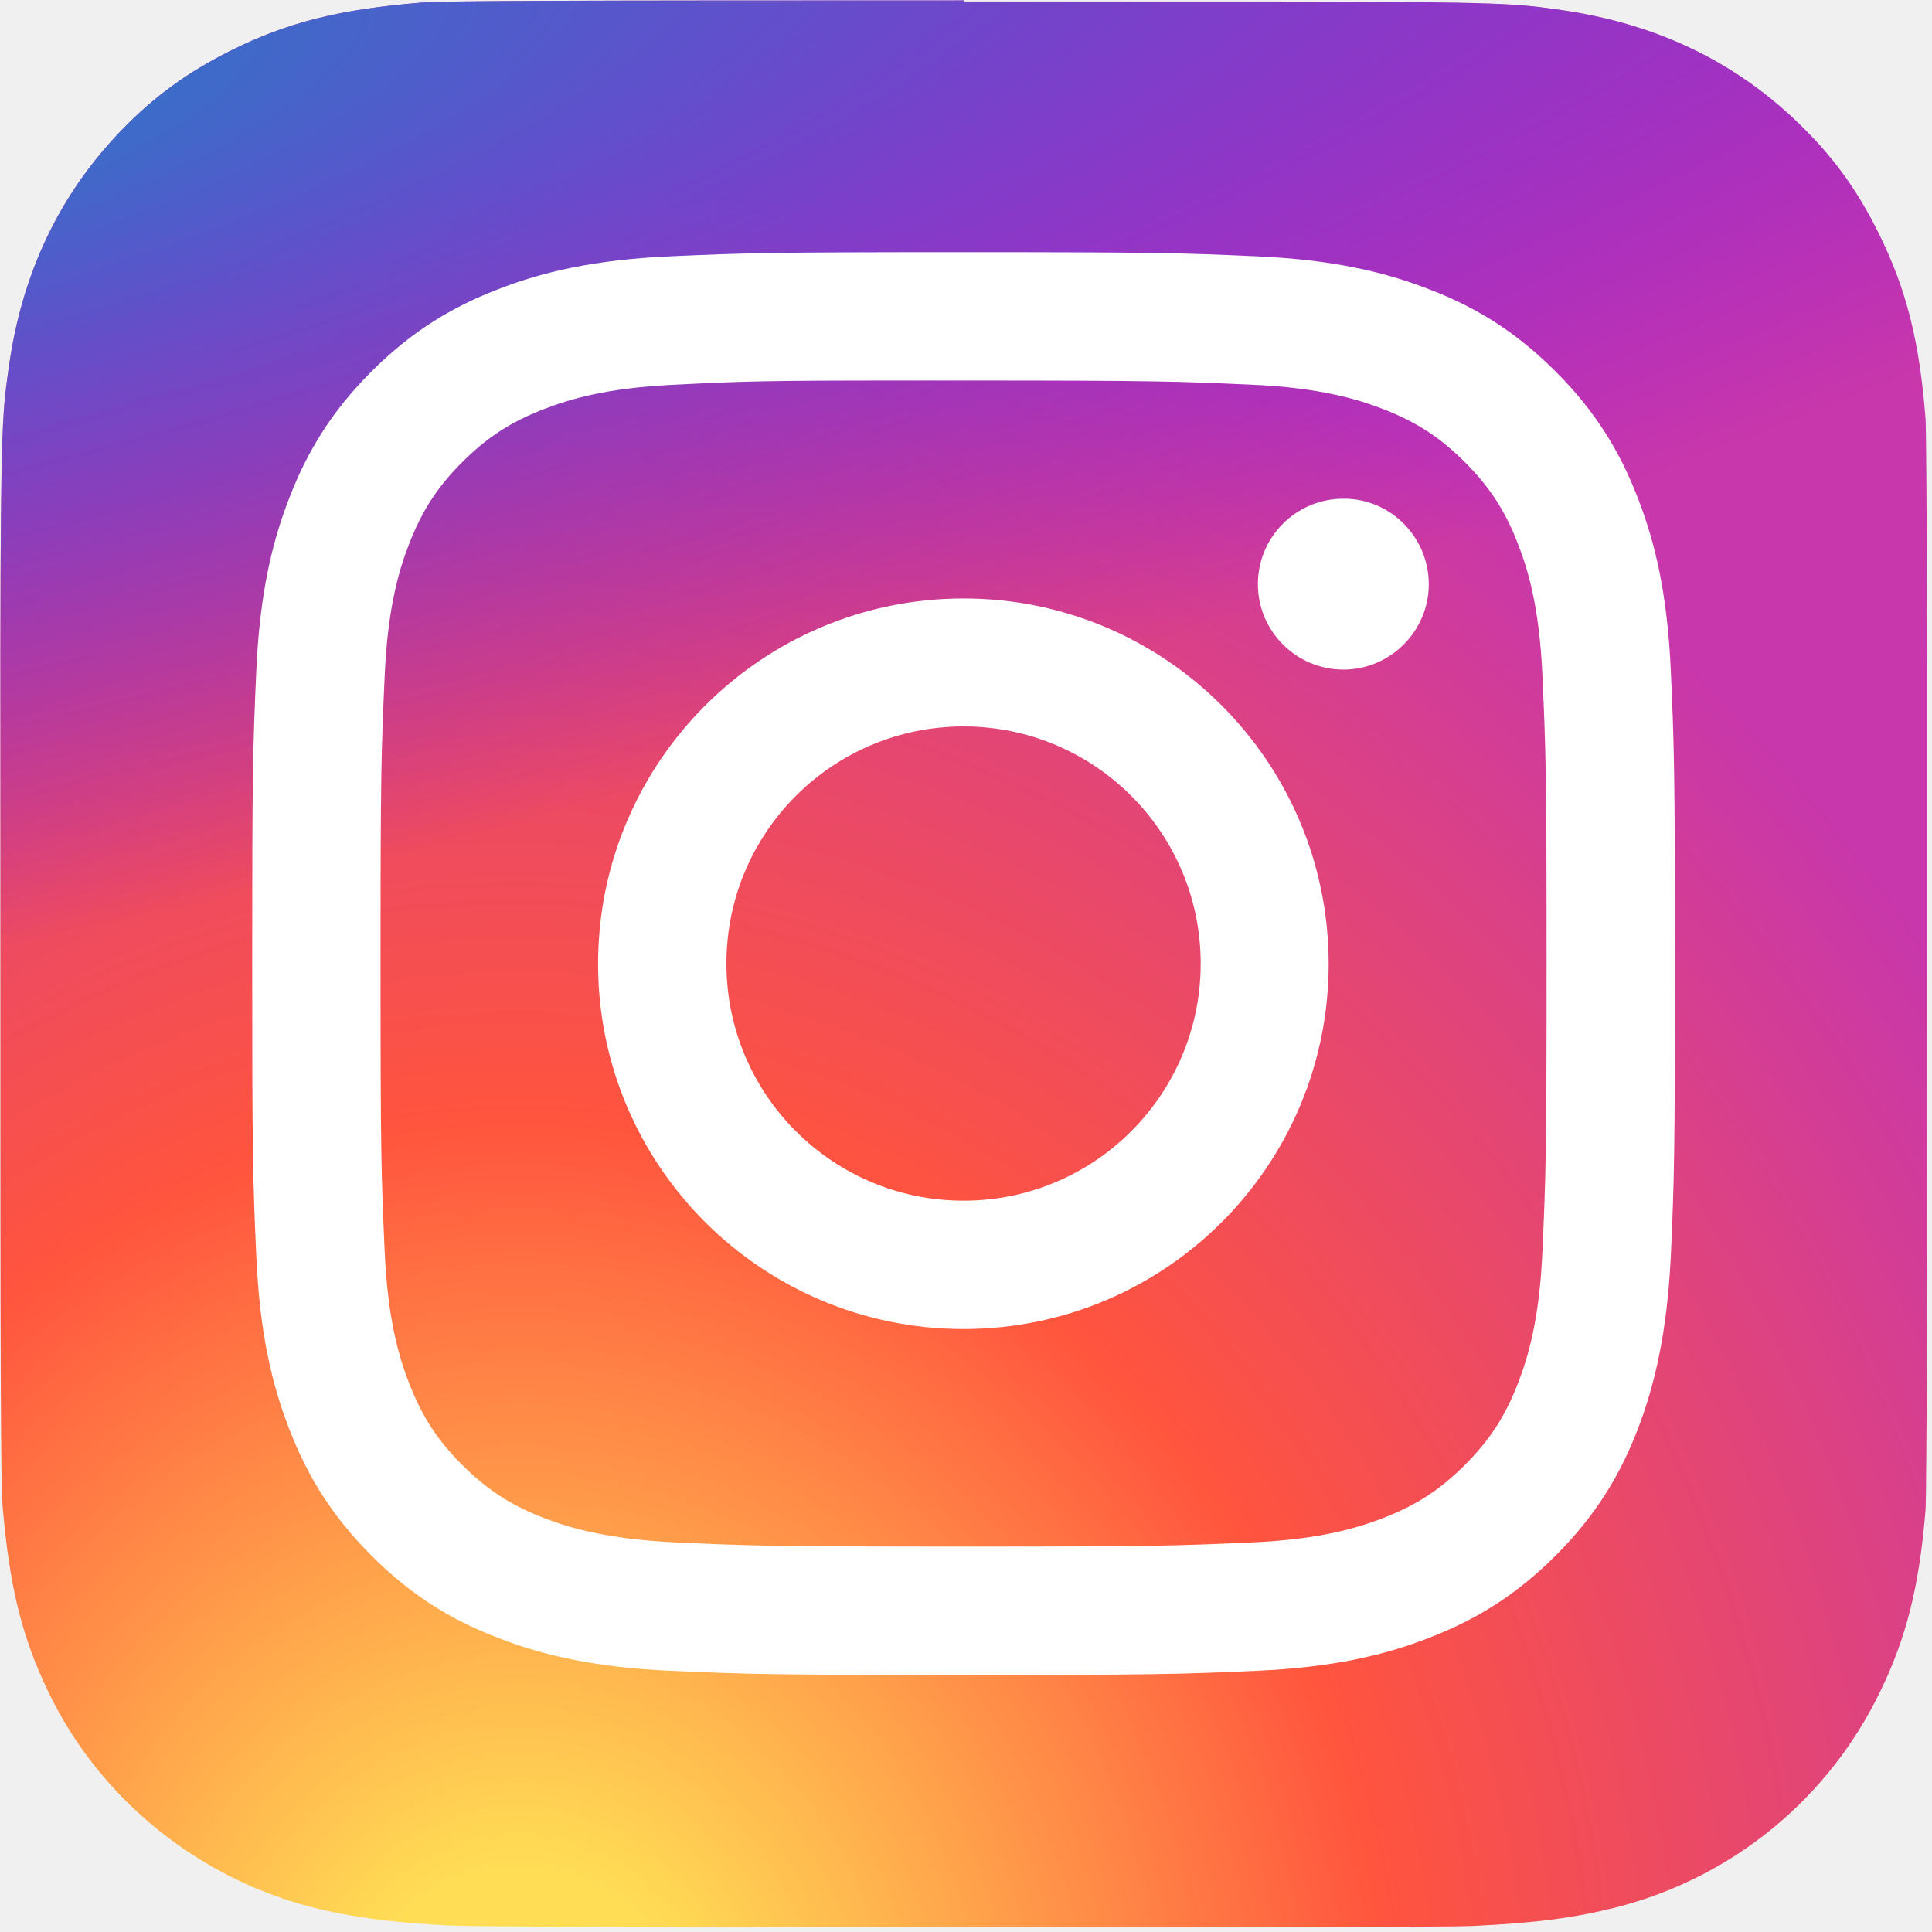
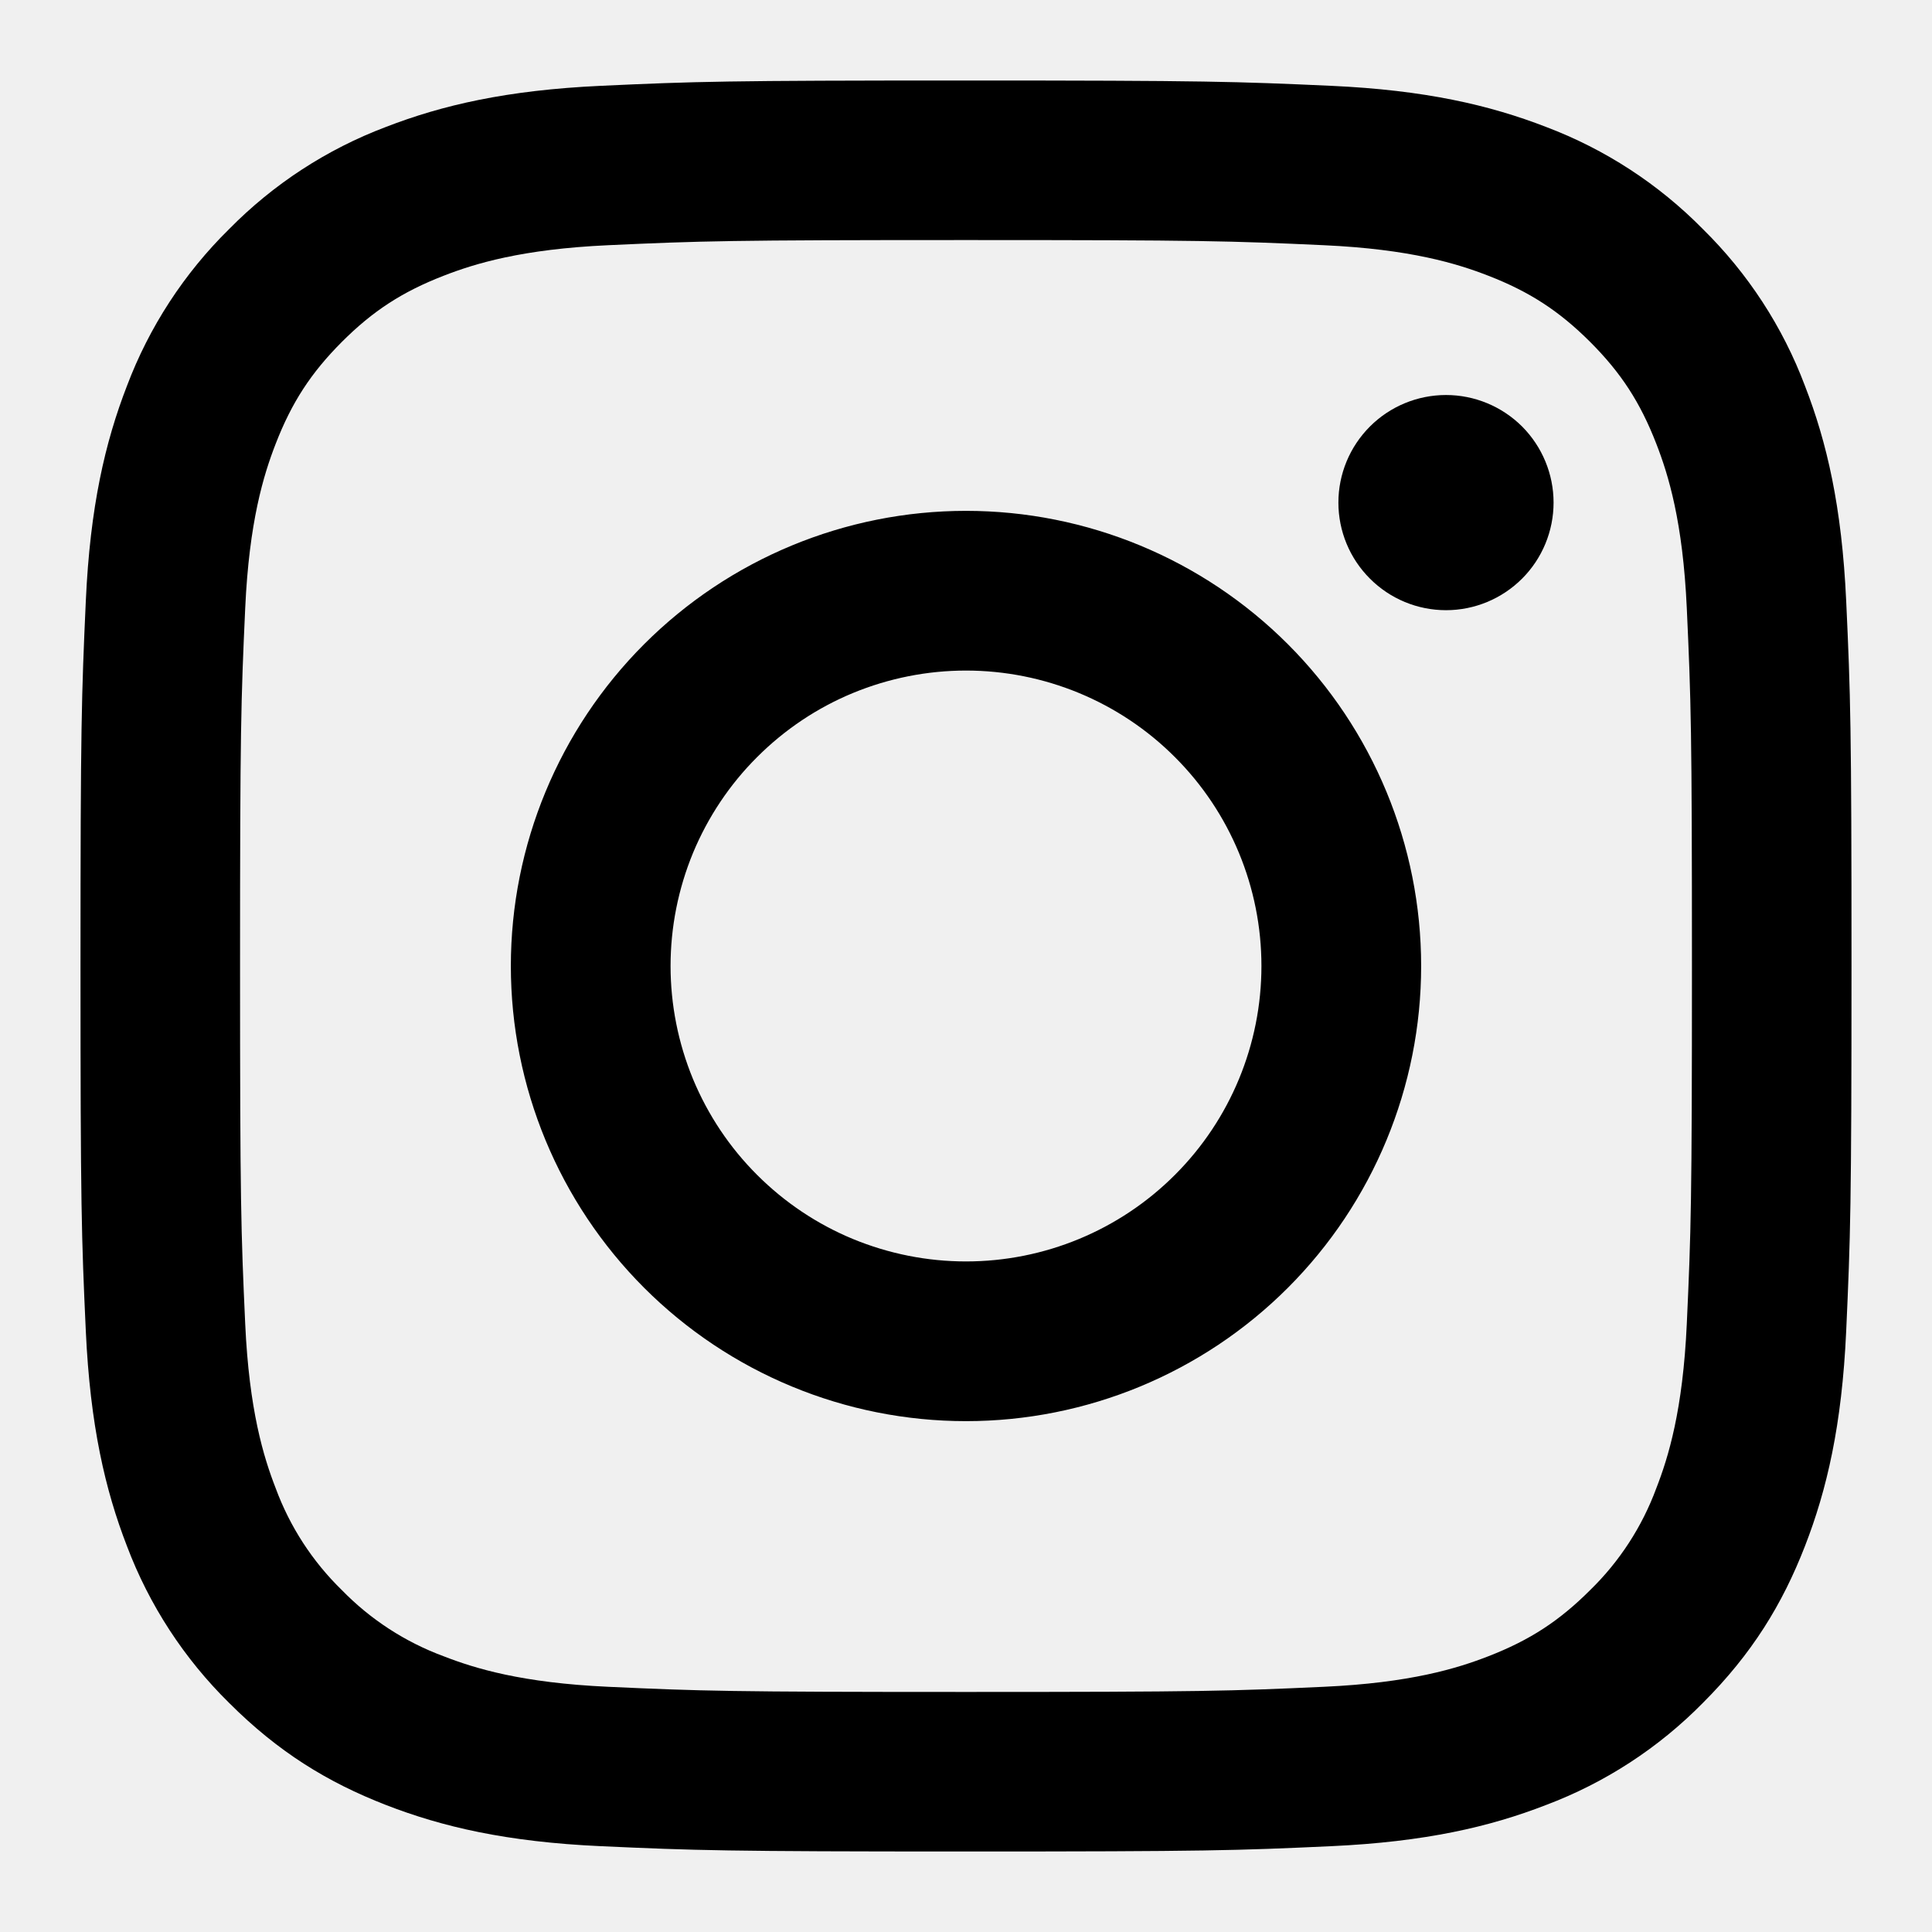
- <svg xmlns="http://www.w3.org/2000/svg" width="207" height="207" viewBox="0 0 207 207" fill="none">
-   <g clip-path="url(#clip0_3057_49614)">
-     <path d="M103.276 0.041C60.166 0.041 47.584 0.081 45.124 0.283C36.252 1.009 30.767 2.42 24.758 5.405C20.161 7.703 16.491 10.325 12.902 14.075C6.369 20.89 2.377 29.238 0.965 39.199C0.28 44.038 0.078 45.006 0.038 69.686V103.239C0.038 146.308 0.078 158.891 0.28 161.351C1.005 169.94 2.336 175.384 5.199 181.313C10.644 192.645 21.088 201.154 33.388 204.34C37.663 205.428 42.341 206.033 48.39 206.316C50.931 206.437 77.023 206.517 103.074 206.517C129.126 206.517 155.217 206.477 157.718 206.356C164.694 206.033 168.767 205.469 173.244 204.34C185.624 201.154 195.867 192.766 201.433 181.272C204.255 175.505 205.667 169.86 206.312 161.713C206.433 159.939 206.514 131.589 206.514 103.279C206.514 74.969 206.433 46.66 206.312 44.885C205.667 36.578 204.255 31.012 201.352 25.125C198.973 20.285 196.351 16.696 192.52 13.026C185.705 6.493 177.357 2.541 167.396 1.09C162.557 0.404 161.629 0.202 136.949 0.162H103.276V0.041Z" fill="url(#paint0_radial_3057_49614)" />
-     <path d="M103.276 0.041C60.166 0.041 47.584 0.081 45.124 0.283C36.252 1.009 30.767 2.42 24.758 5.405C20.161 7.703 16.491 10.325 12.902 14.075C6.369 20.89 2.377 29.238 0.965 39.199C0.28 44.038 0.078 45.006 0.038 69.686V103.239C0.038 146.308 0.078 158.891 0.28 161.351C1.005 169.94 2.336 175.384 5.199 181.313C10.644 192.645 21.088 201.154 33.388 204.34C37.663 205.428 42.341 206.033 48.39 206.316C50.931 206.437 77.023 206.517 103.074 206.517C129.126 206.517 155.217 206.477 157.718 206.356C164.694 206.033 168.767 205.469 173.244 204.34C185.624 201.154 195.867 192.766 201.433 181.272C204.255 175.505 205.667 169.86 206.312 161.713C206.433 159.939 206.514 131.589 206.514 103.279C206.514 74.969 206.433 46.66 206.312 44.885C205.667 36.578 204.255 31.012 201.352 25.125C198.973 20.285 196.351 16.696 192.52 13.026C185.705 6.493 177.357 2.541 167.396 1.09C162.557 0.404 161.629 0.202 136.949 0.162H103.276V0.041Z" fill="url(#paint1_radial_3057_49614)" />
-     <path d="M103.238 27.019C82.55 27.019 79.929 27.1 71.823 27.463C63.718 27.826 58.152 29.116 53.313 31.012C48.312 32.947 44.038 35.569 39.803 39.803C35.569 44.037 32.948 48.312 31.012 53.313C29.117 58.152 27.826 63.717 27.463 71.823C27.1 79.969 27.02 82.55 27.02 103.238C27.02 123.926 27.1 126.547 27.463 134.653C27.826 142.759 29.117 148.324 31.012 153.163C32.948 158.164 35.569 162.439 39.803 166.673C44.038 170.907 48.272 173.529 53.313 175.464C58.152 177.36 63.718 178.65 71.823 179.013C79.969 179.376 82.55 179.457 103.238 179.457C123.926 179.457 126.548 179.376 134.653 179.013C142.759 178.65 148.324 177.36 153.164 175.464C158.164 173.529 162.439 170.907 166.673 166.673C170.908 162.439 173.529 158.164 175.465 153.163C177.32 148.324 178.61 142.759 179.013 134.653C179.376 126.507 179.457 123.926 179.457 103.238C179.457 82.55 179.376 79.929 179.013 71.823C178.65 63.717 177.36 58.152 175.465 53.313C173.529 48.312 170.908 44.037 166.673 39.803C162.439 35.569 158.205 32.947 153.164 31.012C148.324 29.116 142.759 27.826 134.653 27.463C126.507 27.1 123.926 27.019 103.238 27.019ZM96.383 40.771H103.238C123.604 40.771 125.983 40.852 134.048 41.215C141.469 41.537 145.501 42.787 148.203 43.836C151.752 45.207 154.293 46.86 156.954 49.522C159.616 52.184 161.269 54.724 162.641 58.273C163.689 60.975 164.939 65.008 165.262 72.428C165.625 80.453 165.705 82.873 165.705 103.238C165.705 123.603 165.625 125.983 165.262 134.048C164.939 141.468 163.689 145.501 162.641 148.203C161.269 151.752 159.616 154.293 156.954 156.954C154.293 159.616 151.752 161.269 148.203 162.64C145.501 163.689 141.469 164.939 134.048 165.262C126.023 165.624 123.604 165.705 103.238 165.705C82.873 165.705 80.453 165.624 72.428 165.262C65.008 164.899 60.975 163.689 58.273 162.64C54.724 161.269 52.184 159.616 49.522 156.954C46.861 154.293 45.207 151.752 43.836 148.203C42.788 145.501 41.537 141.468 41.215 134.048C40.852 126.023 40.771 123.603 40.771 103.238C40.771 82.873 40.852 80.493 41.215 72.428C41.537 65.008 42.788 60.975 43.836 58.273C45.207 54.724 46.861 52.184 49.522 49.522C52.184 46.86 54.724 45.207 58.273 43.836C60.975 42.787 65.008 41.537 72.428 41.215C79.445 40.852 82.187 40.771 96.383 40.771ZM143.929 53.434C138.888 53.434 134.774 57.507 134.774 62.588C134.774 67.629 138.888 71.742 143.929 71.742C148.97 71.742 153.083 67.629 153.083 62.588C153.083 57.547 148.97 53.393 143.929 53.434ZM103.238 64.121C81.623 64.121 64.08 81.663 64.08 103.278C64.08 124.894 81.623 142.396 103.238 142.396C124.854 142.396 142.356 124.894 142.356 103.278C142.356 81.663 124.854 64.121 103.238 64.121ZM103.238 77.832C117.272 77.832 128.645 89.204 128.645 103.238C128.645 117.272 117.272 128.644 103.238 128.644C89.204 128.644 77.832 117.272 77.832 103.238C77.832 89.204 89.204 77.832 103.238 77.832Z" fill="white" />
-   </g>
-   <defs>
-     <radialGradient id="paint0_radial_3057_49614" cx="0" cy="0" r="1" gradientUnits="userSpaceOnUse" gradientTransform="translate(54.8429 222.349) rotate(-90) scale(204.58 190.325)">
-       <stop stop-color="#FFDD55" />
-       <stop offset="0.1" stop-color="#FFDD55" />
-       <stop offset="0.5" stop-color="#FF543E" />
-       <stop offset="1" stop-color="#C837AB" />
-     </radialGradient>
-     <radialGradient id="paint1_radial_3057_49614" cx="0" cy="0" r="1" gradientUnits="userSpaceOnUse" gradientTransform="translate(-34.5849 14.9061) rotate(78.677) scale(91.4518 377.048)">
-       <stop stop-color="#3771C8" />
-       <stop offset="0.128" stop-color="#3771C8" />
-       <stop offset="1" stop-color="#6600FF" stop-opacity="0" />
-     </radialGradient>
-     <clipPath id="clip0_3057_49614">
-       <rect width="206.476" height="206.476" fill="white" />
-     </clipPath>
-   </defs>
+ <svg xmlns="http://www.w3.org/2000/svg" width="24" height="24" viewBox="0 0 24 24" fill="none">
+   <path fill-rule="evenodd" clip-rule="evenodd" d="M7.465 1.066C8.638 1.012 9.012 1 12 1C14.988 1 15.362 1.013 16.534 1.066C17.706 1.119 18.506 1.306 19.206 1.577C19.939 1.854 20.604 2.287 21.154 2.846C21.713 3.396 22.146 4.06 22.422 4.794C22.694 5.494 22.88 6.294 22.934 7.465C22.988 8.638 23 9.012 23 12C23 14.988 22.987 15.362 22.934 16.535C22.881 17.706 22.694 18.506 22.422 19.206C22.141 19.929 21.765 20.543 21.154 21.154C20.604 21.713 19.939 22.146 19.206 22.422C18.506 22.694 17.706 22.88 16.535 22.934C15.362 22.988 14.988 23 12 23C9.012 23 8.638 22.987 7.465 22.934C6.294 22.881 5.494 22.694 4.794 22.422C4.071 22.141 3.457 21.765 2.846 21.154C2.287 20.604 1.854 19.939 1.577 19.206C1.306 18.506 1.12 17.706 1.066 16.535C1.012 15.362 1 14.988 1 12C1 9.012 1.013 8.638 1.066 7.466C1.119 6.294 1.306 5.494 1.577 4.794C1.854 4.061 2.287 3.396 2.846 2.846C3.396 2.287 4.06 1.854 4.794 1.577C5.494 1.306 6.294 1.12 7.465 1.066ZM16.445 3.046C15.285 2.993 14.937 2.982 12 2.982C9.063 2.982 8.715 2.993 7.555 3.046C6.482 3.095 5.9 3.274 5.512 3.425C4.999 3.624 4.632 3.862 4.247 4.247C3.863 4.632 3.624 4.999 3.425 5.512C3.274 5.9 3.095 6.482 3.046 7.555C2.993 8.715 2.982 9.063 2.982 12C2.982 14.937 2.993 15.285 3.046 16.445C3.095 17.518 3.274 18.1 3.425 18.488C3.601 18.965 3.882 19.398 4.247 19.753C4.602 20.118 5.035 20.399 5.512 20.575C5.9 20.726 6.482 20.905 7.555 20.954C8.715 21.007 9.062 21.018 12 21.018C14.938 21.018 15.285 21.007 16.445 20.954C17.518 20.905 18.1 20.726 18.488 20.575C19.001 20.376 19.368 20.138 19.753 19.753C20.118 19.398 20.399 18.965 20.575 18.488C20.726 18.1 20.905 17.518 20.954 16.445C21.007 15.285 21.018 14.937 21.018 12C21.018 9.063 21.007 8.715 20.954 7.555C20.905 6.482 20.726 5.9 20.575 5.512C20.376 4.999 20.138 4.632 19.753 4.247C19.368 3.863 19.001 3.624 18.488 3.425C18.1 3.274 17.518 3.095 16.445 3.046ZM10.595 15.391C11.041 15.575 11.518 15.67 12 15.67C12.973 15.67 13.907 15.284 14.595 14.595C15.284 13.907 15.67 12.973 15.67 12C15.67 11.027 15.284 10.093 14.595 9.405C13.907 8.716 12.973 8.33 12 8.33C11.518 8.33 11.041 8.425 10.595 8.609C10.15 8.793 9.746 9.064 9.405 9.405C9.064 9.745 8.794 10.15 8.609 10.595C8.425 11.041 8.33 11.518 8.33 12C8.33 12.482 8.425 12.959 8.609 13.405C8.794 13.85 9.064 14.255 9.405 14.595C9.746 14.936 10.15 15.207 10.595 15.391ZM8.002 8.002C9.062 6.942 10.501 6.346 12 6.346C13.5 6.346 14.938 6.942 15.998 8.002C17.058 9.062 17.654 10.501 17.654 12C17.654 13.499 17.058 14.938 15.998 15.998C14.938 17.058 13.5 17.654 12 17.654C10.501 17.654 9.062 17.058 8.002 15.998C6.942 14.938 6.346 13.499 6.346 12C6.346 10.501 6.942 9.062 8.002 8.002ZM18.908 7.188C19.158 6.938 19.299 6.598 19.299 6.243C19.299 5.889 19.158 5.549 18.908 5.298C18.657 5.048 18.317 4.907 17.963 4.907C17.608 4.907 17.268 5.048 17.018 5.298C16.767 5.549 16.626 5.889 16.626 6.243C16.626 6.598 16.767 6.938 17.018 7.188C17.268 7.439 17.608 7.58 17.963 7.58C18.317 7.58 18.657 7.439 18.908 7.188Z" fill="black" />
</svg>
